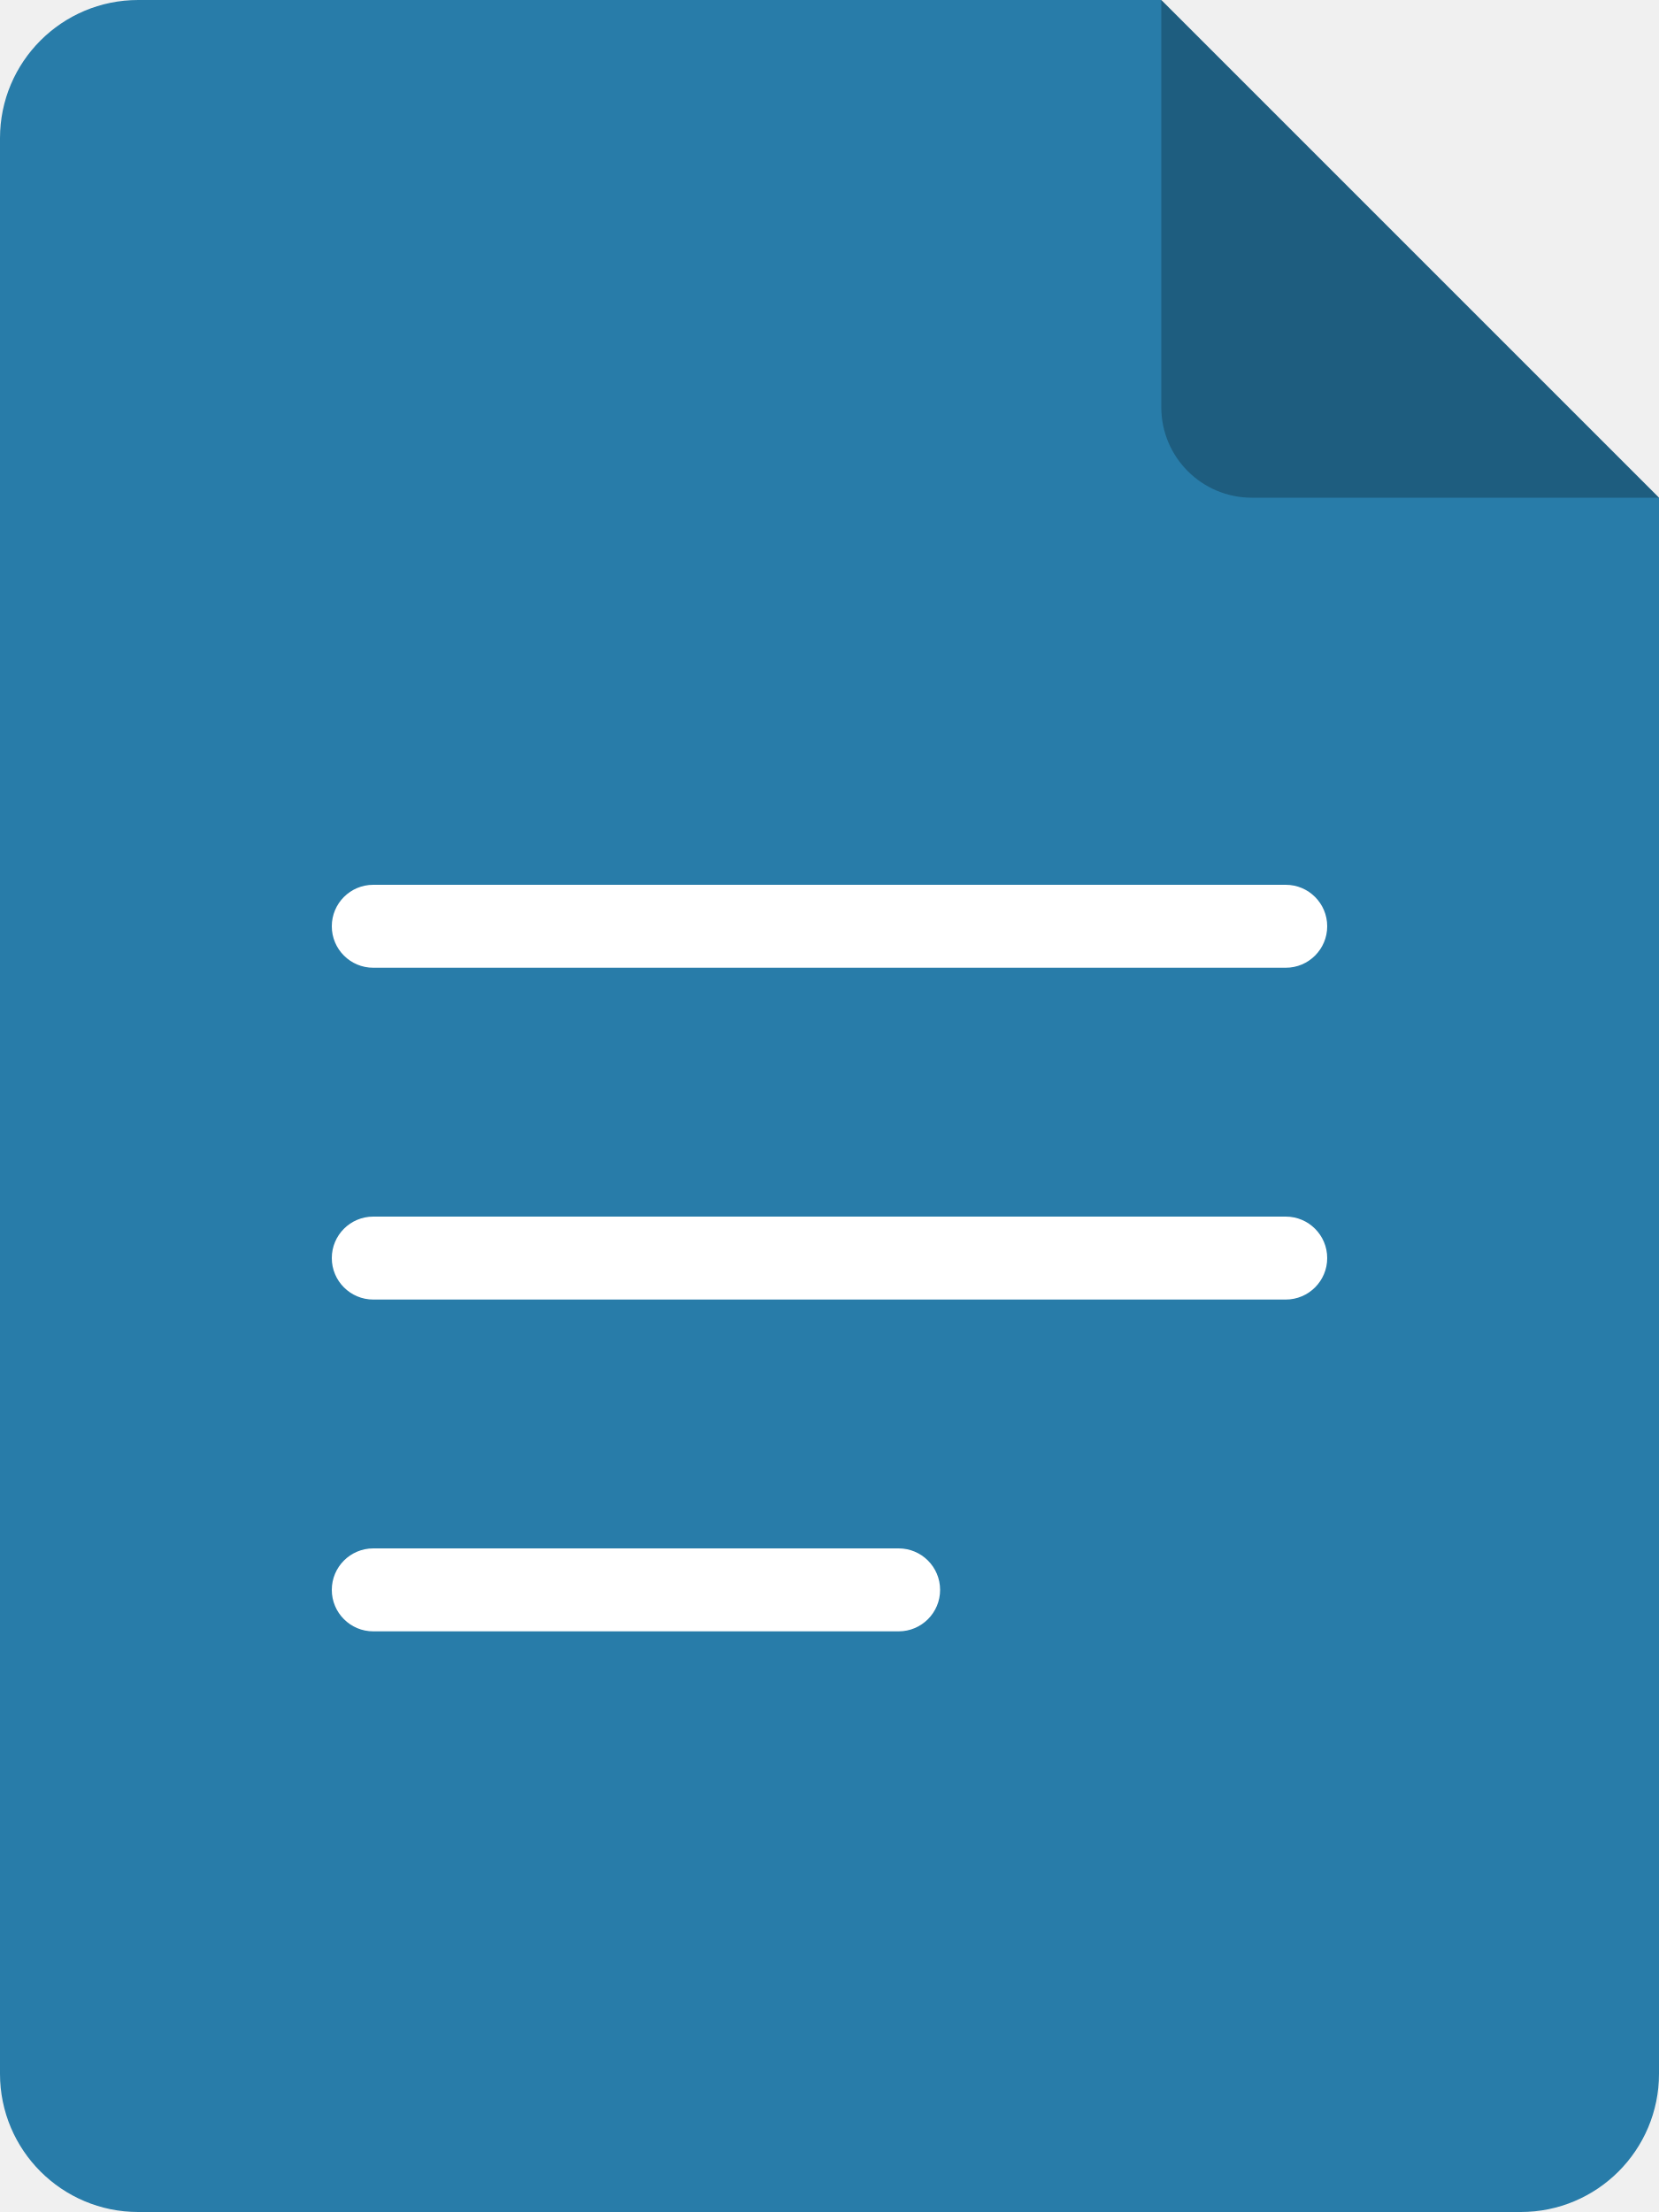
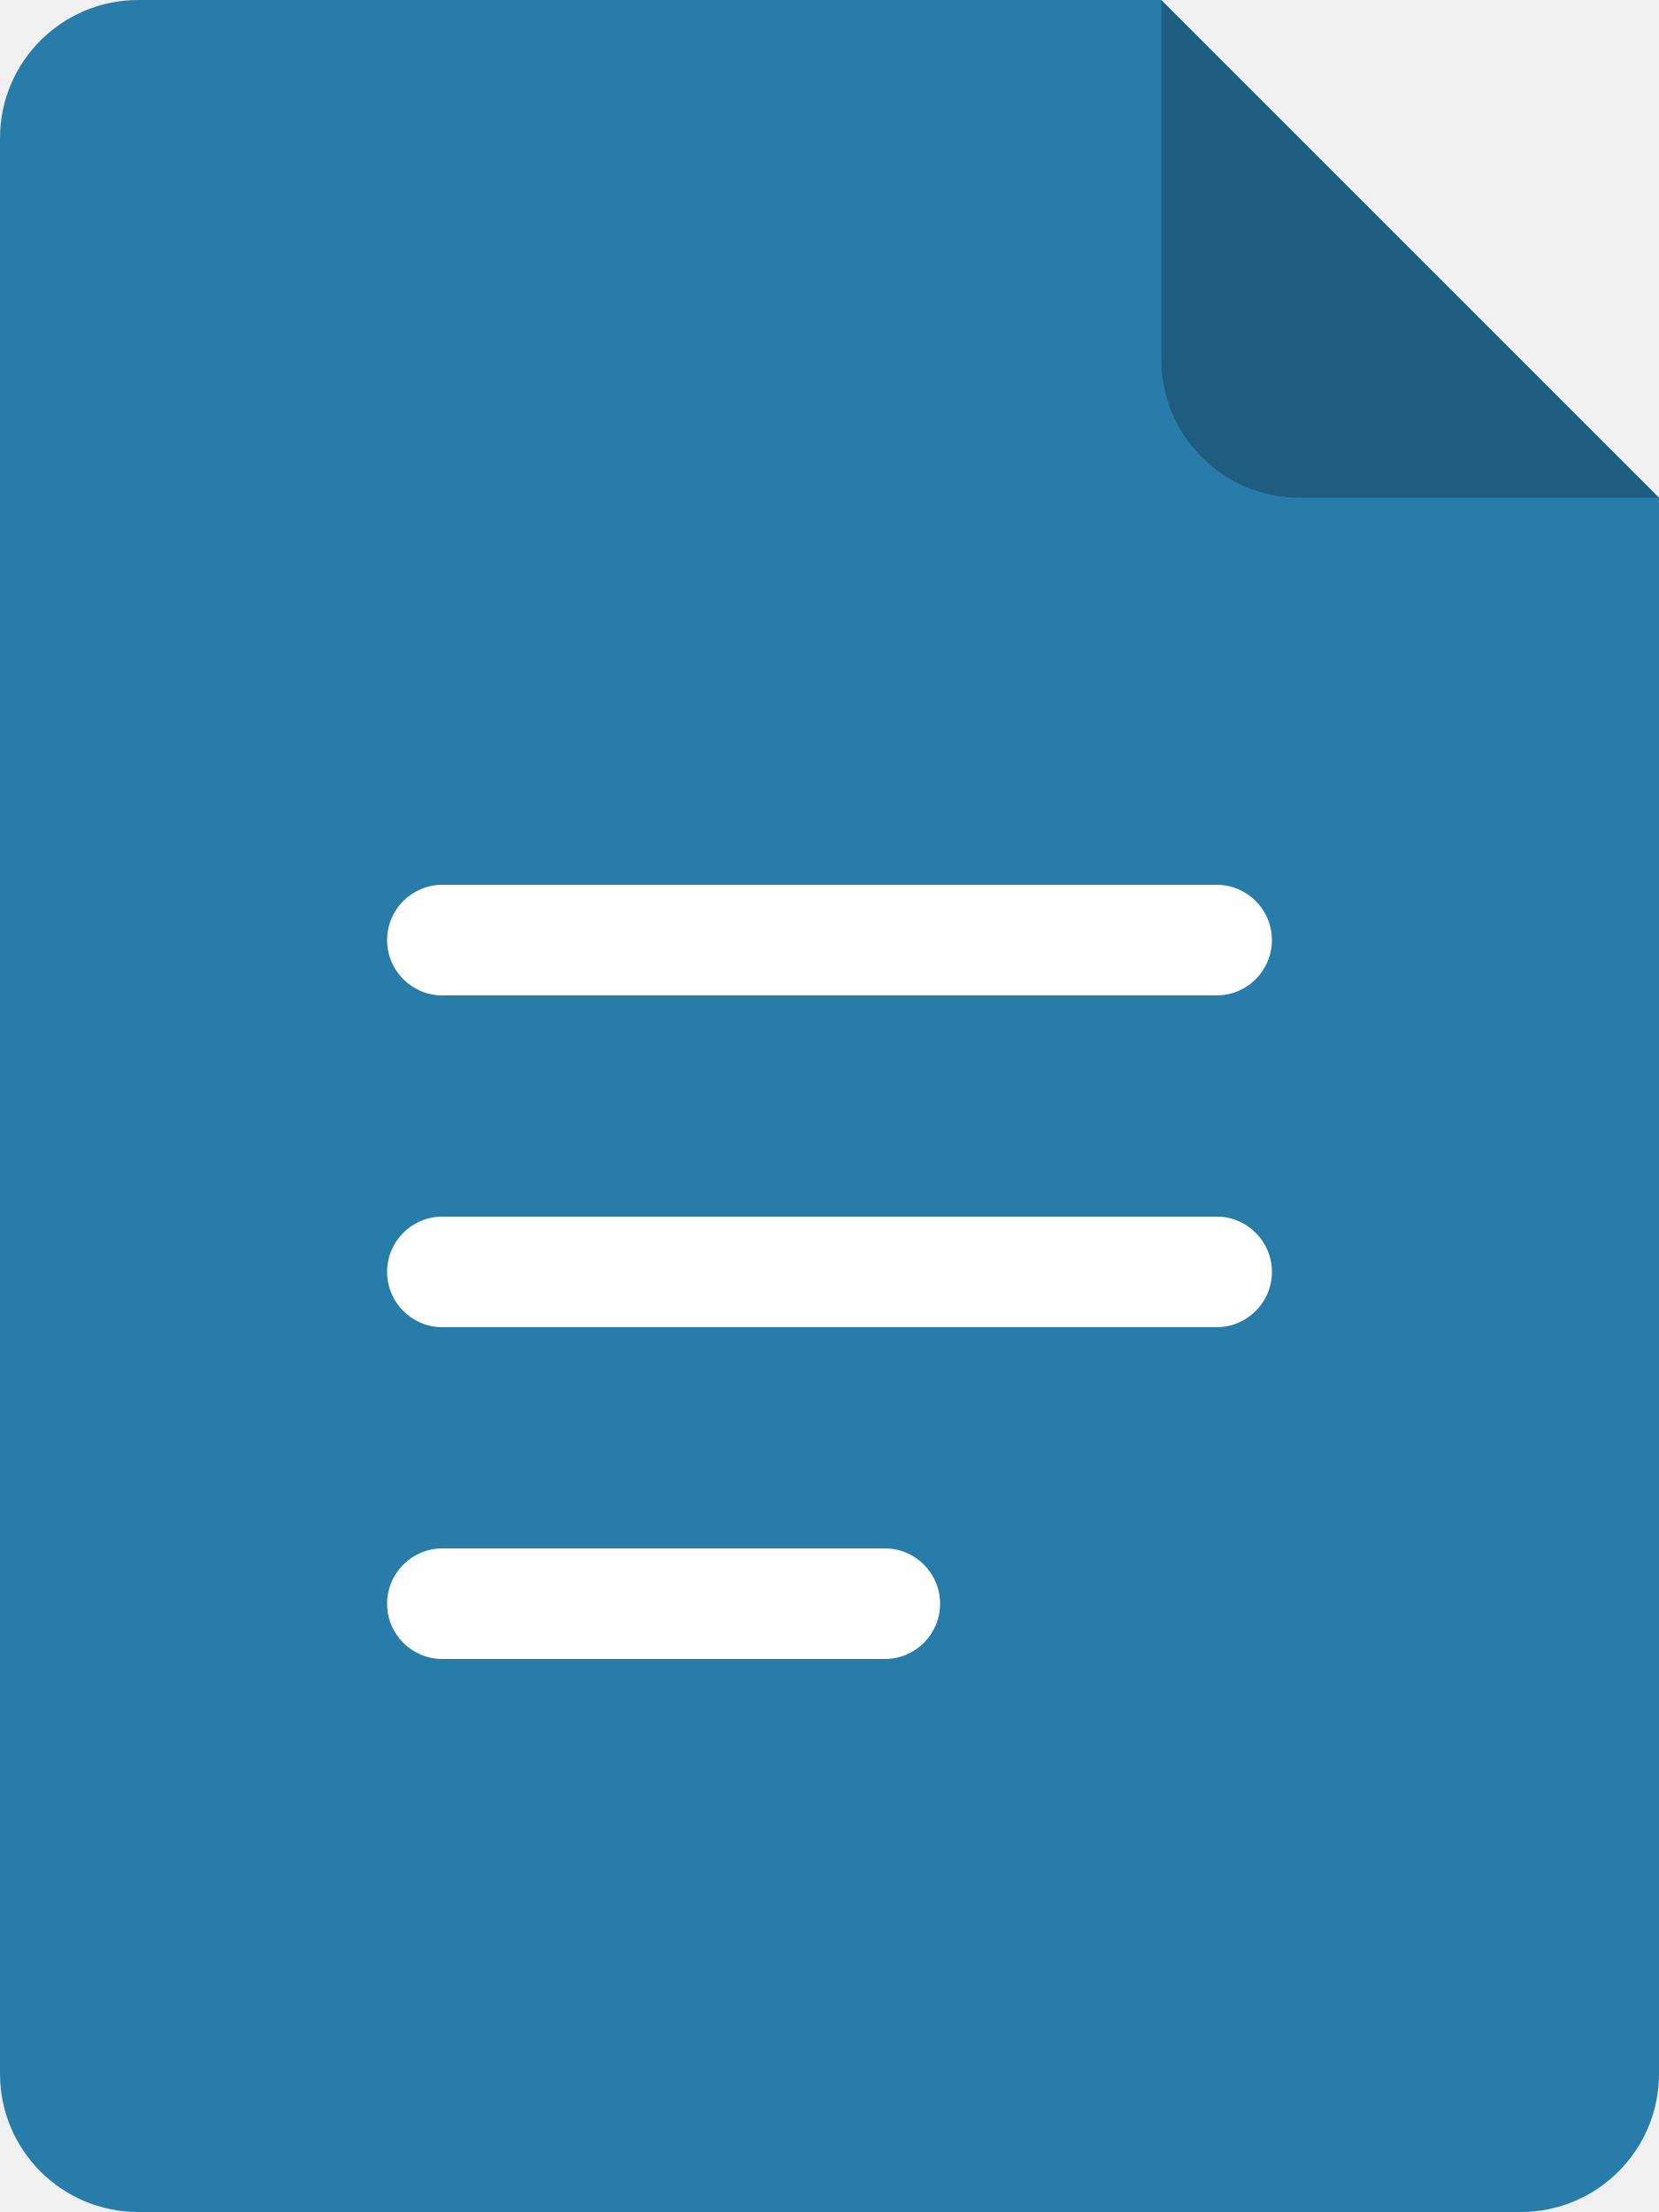
<svg xmlns="http://www.w3.org/2000/svg" width="30" height="40" viewBox="0 0 30 40" fill="none">
-   <path d="M0 2.5C0 1.119 1.119 0 2.5 0H21l9 9v28.5c0 1.381-1.119 2.5-2.5 2.5h-25C1.119 40 0 38.881 0 37.5v-35Z" fill="#287CA9" />
-   <path d="m21 0 9 9h-7.364C21.733 9 21 8.267 21 7.364V0Z" fill="#000" fill-opacity=".25" />
-   <rect x="6" y="16" width="18" height="1.5" rx=".75" fill="#fff" />
-   <rect x="6" y="22" width="18" height="1.5" rx=".75" fill="#fff" />
-   <rect x="6" y="28" width="11" height="1.5" rx=".75" fill="#fff" />
+   <path d="M0 2.5A2.5 2.5 0 0 1 2.5 0H21l9 9v28.5a2.5 2.5 0 0 1-2.5 2.5h-25A2.5 2.5 0 0 1 0 37.5z" fill="#287CA9" />
+   <path d="m21 0 9 9h-6.5A2.5 2.5 0 0 1 21 6.5z" fill="#000" fill-opacity=".25" />
+   <rect x="7" y="28" width="10" height="2" rx="1" fill="#fff" />
+   <rect x="7" y="22" width="16" height="2" rx="1" fill="#fff" />
+   <rect x="7" y="16" width="16" height="2" rx="1" fill="#fff" />
</svg>
